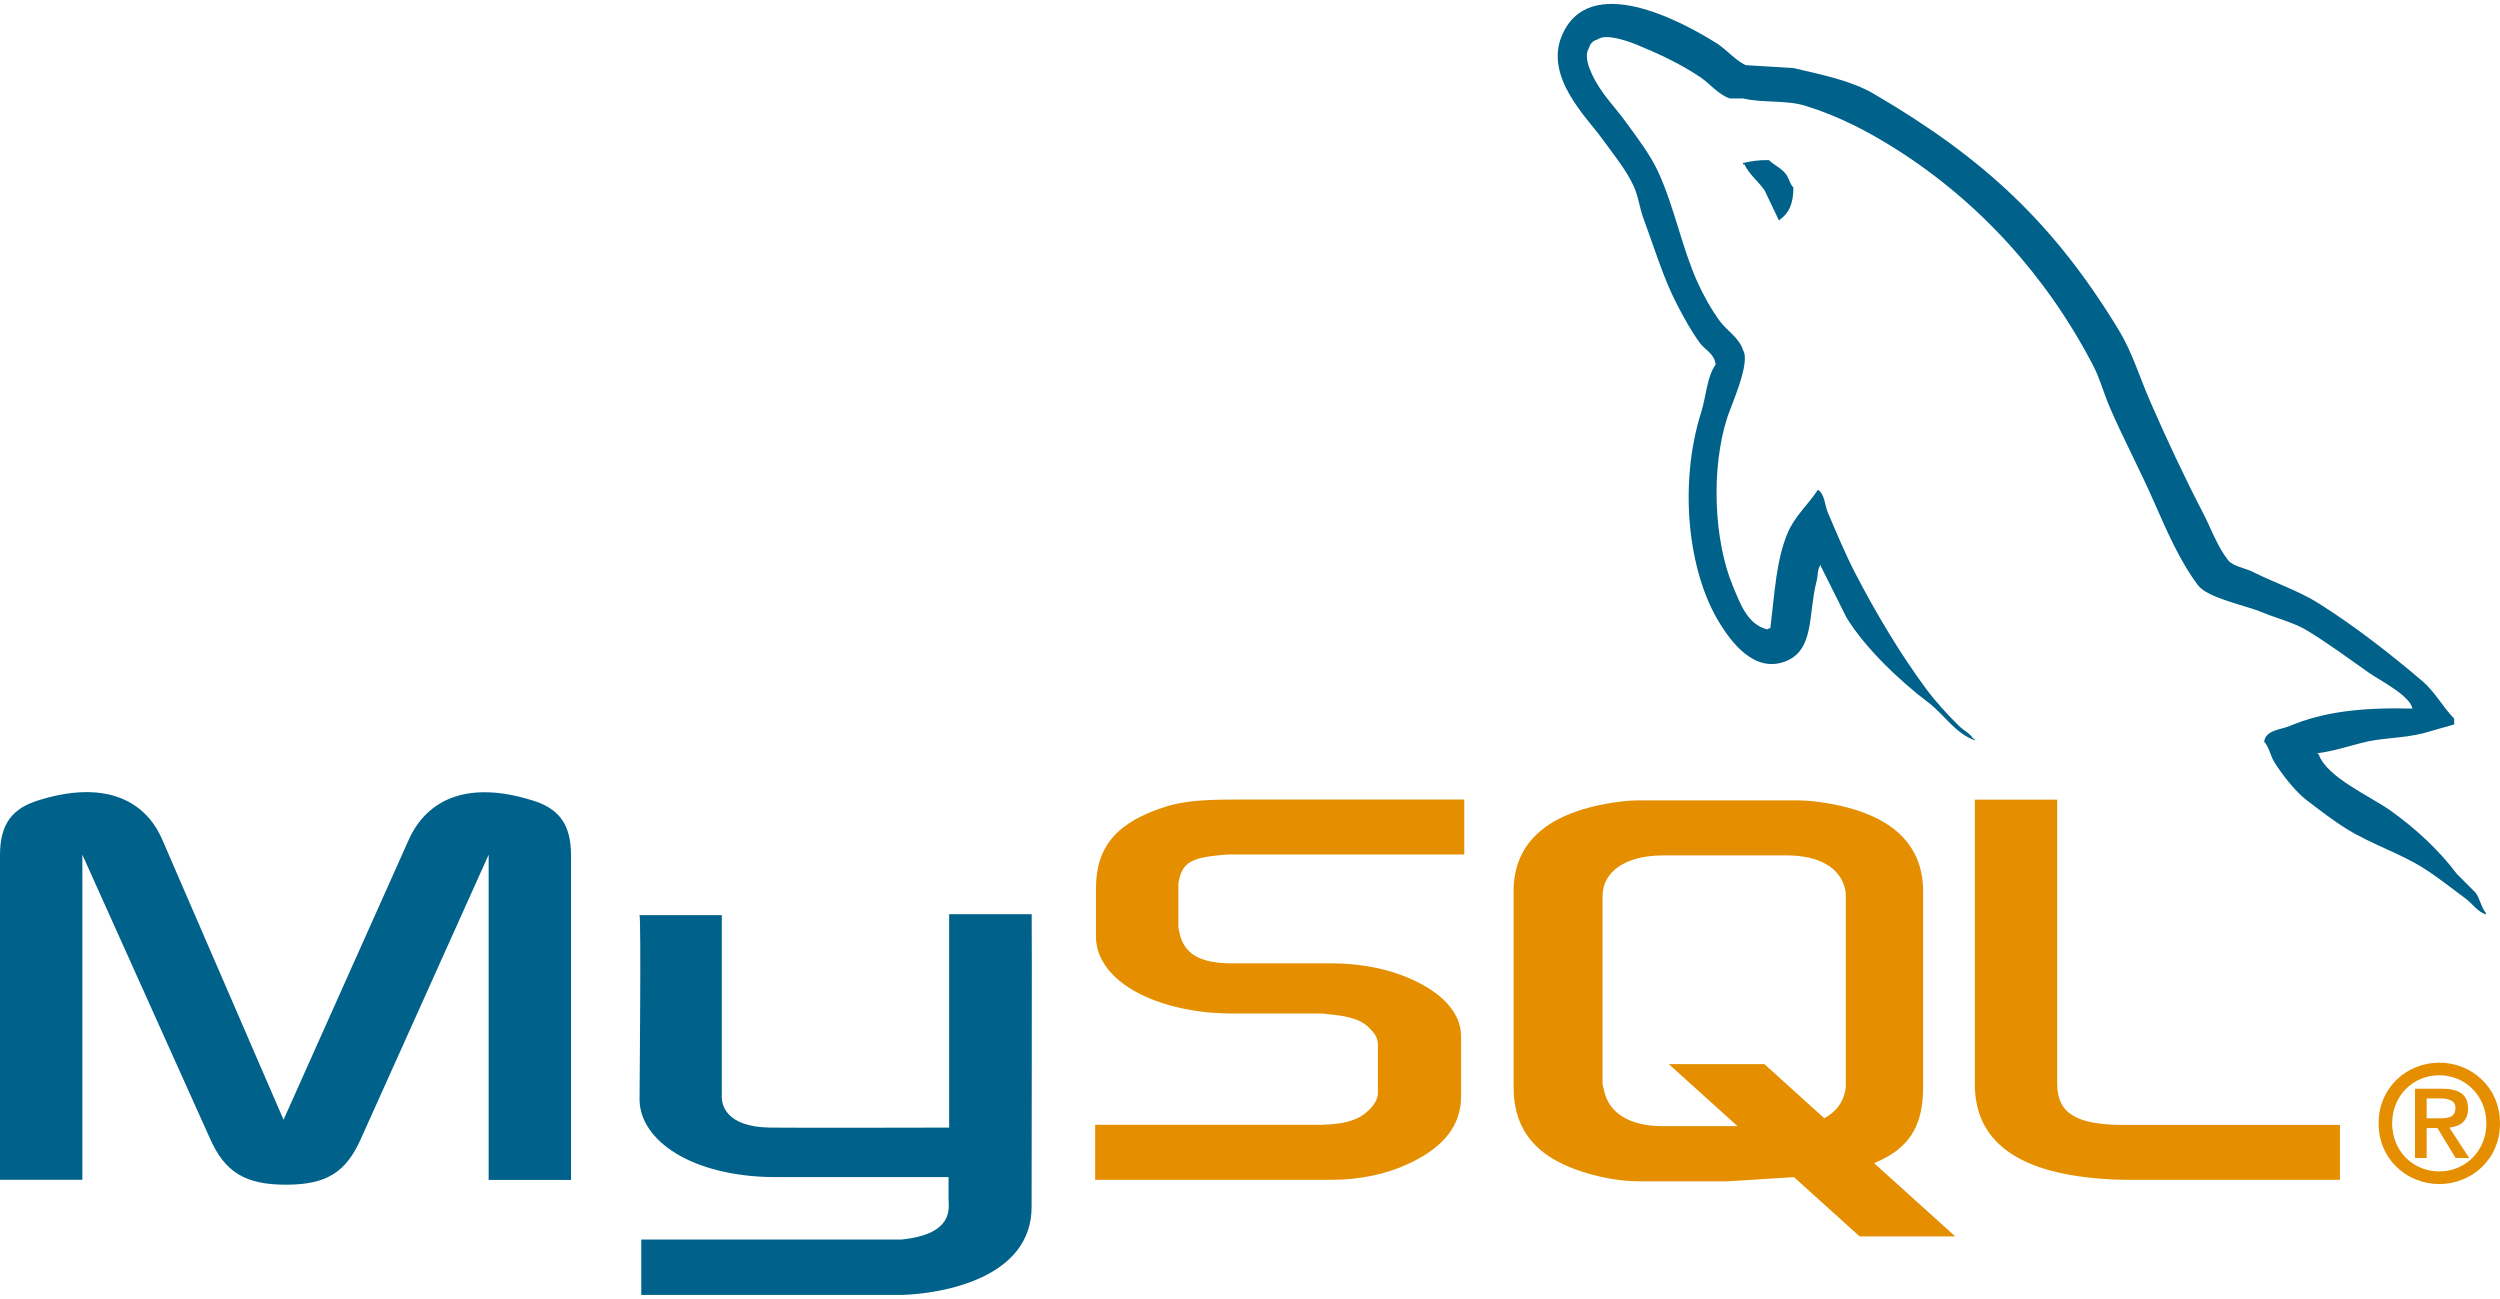
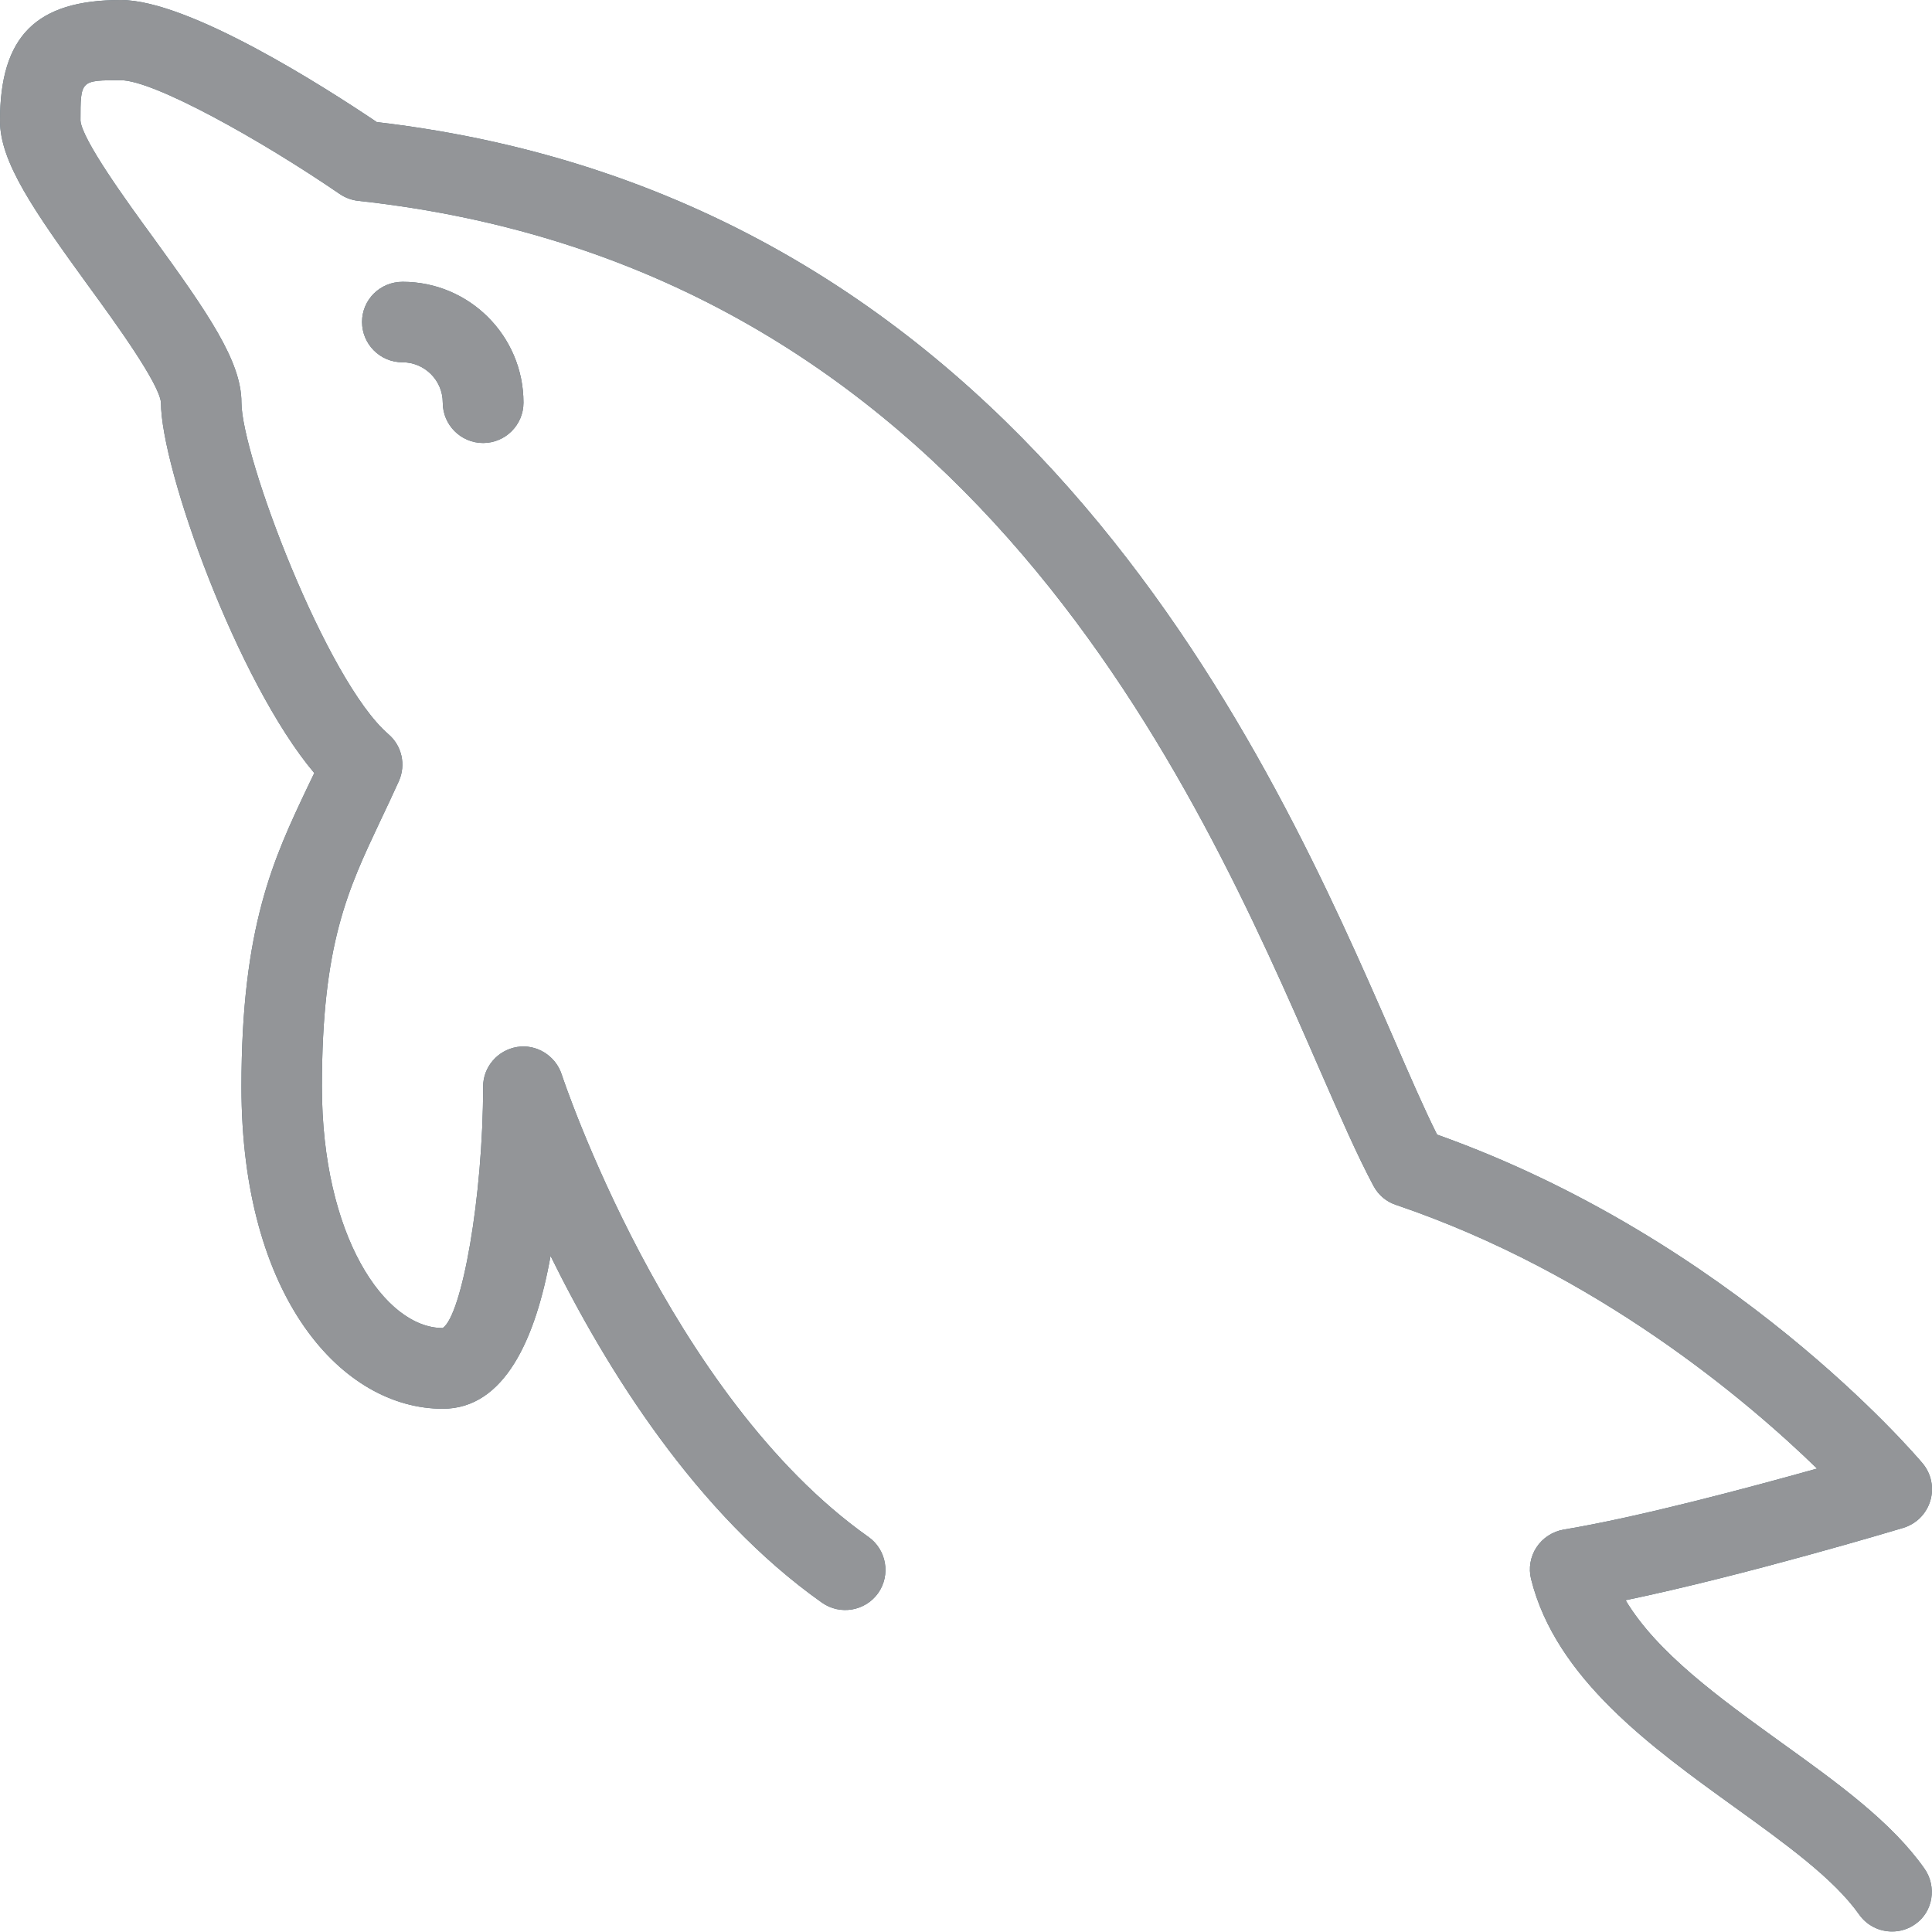
- <svg xmlns="http://www.w3.org/2000/svg" width="256" height="133" viewBox="0 0 204.8 105.765">
-   <path d="M0 96.334h6.747V69.7l10.445 23.227c1.232 2.8 2.92 3.806 6.228 3.806s4.93-.995 6.164-3.806L40.03 69.7v26.644h6.748v-26.6c0-2.595-1.04-3.85-3.18-4.498-5.125-1.6-8.564-.216-10.12 3.244l-10.25 22.923L13.3 68.48c-1.492-3.46-4.995-4.844-10.12-3.244C1.038 65.885 0 67.14 0 69.734v26.6zm52.386-21.686h6.745v14.68c-.063.798.256 2.67 3.952 2.727 1.886.03 14.554 0 14.672 0v-17.48h6.76c.03 0-.007 23.834-.006 23.936.037 5.878-7.294 7.155-10.672 7.254H52.533v-4.54l21.342-.001c4.342-.46 3.83-2.617 3.83-3.344v-1.77h-14.34c-6.672-.06-10.92-2.973-10.973-6.323-.005-.3.144-14.995-.004-15.14z" fill="#00618a" />
-   <path d="M89.716 96.334h19.398c2.27 0 4.477-.475 6.23-1.298 2.92-1.34 4.347-3.157 4.347-5.536v-4.93c0-1.947-1.622-3.763-4.8-4.974-1.687-.65-3.763-.995-5.774-.995h-8.175c-2.724 0-4.022-.822-4.346-2.638-.065-.216-.065-.4-.065-.606v-3.07c0-.173 0-.347.065-.563.324-1.384 1.038-1.774 3.438-2 .195 0 .454-.044.65-.044h19.268v-4.497h-18.944c-2.725 0-4.152.173-5.45.562C91.532 67 89.78 69 89.78 72.46v3.936c0 3.028 3.44 5.623 9.212 6.228.65.043 1.298.086 1.946.086h7.007c.26 0 .52 0 .714.044 2.14.173 3.05.562 3.698 1.34.4.4.52.78.52 1.2v3.936c0 .476-.324 1.082-.973 1.6-.584.52-1.557.865-2.855.952-.26 0-.454.043-.713.043h-18.62v4.498zm72.064-7.828c0 4.628 3.438 7.223 10.38 7.742a29.45 29.45 0 0 0 1.946.086h17.582v-4.498h-17.712c-3.957 0-5.45-.995-5.45-3.374v-23.27h-6.747v23.312zm-37.785.234V72.705c0-4.074 2.86-6.545 8.516-7.325a12.94 12.94 0 0 1 1.821-.13h12.807a13.87 13.87 0 0 1 1.886.13c5.656.78 8.516 3.25 8.516 7.325V88.74c0 3.305-1.215 5.074-4.015 6.227l6.646 6h-7.834l-5.377-4.854-5.413.343h-7.216c-1.235 0-2.535-.174-3.966-.564-4.3-1.17-6.37-3.424-6.37-7.152zm7.283-.4c0 .217.065.433.13.694.4 1.864 2.145 2.904 4.8 2.904h6.13l-5.63-5.083h7.834l4.9 4.433c.905-.482 1.5-1.22 1.7-2.167.065-.216.065-.433.065-.65V73.096c0-.173 0-.4-.065-.607-.4-1.733-2.146-2.73-4.746-2.73H136.22c-3 0-4.94 1.3-4.94 3.337v15.256z" fill="#e48e00" />
-   <g fill="#00618a">
-     <path d="M197.624 57.73c-4.147-.112-7.316.273-10.024 1.415-.77.325-1.997.333-2.123 1.298.423.443.49 1.105.825 1.65.647 1.047 1.74 2.45 2.713 3.184 1.064.803 2.16 1.663 3.303 2.36 2.03 1.238 4.296 1.945 6.25 3.184 1.152.73 2.296 1.65 3.42 2.476.555.408.93 1.042 1.65 1.297v-.118c-.38-.483-.477-1.147-.825-1.65l-1.533-1.533c-1.5-2-3.402-3.737-5.425-5.19-1.613-1.158-5.224-2.722-5.897-4.6l-.118-.118c1.144-.13 2.483-.543 3.54-.825 1.773-.475 3.358-.353 5.19-.825l2.477-.708v-.472c-.926-.95-1.586-2.207-2.595-3.066-2.64-2.25-5.523-4.495-8.49-6.37-1.646-1.04-3.68-1.714-5.425-2.595-.587-.296-1.618-.45-2.005-.944-.916-1.168-1.415-2.65-2.122-4-1.48-2.85-2.934-5.964-4.246-8.963-.895-2.045-1.48-4.062-2.594-5.897-5.355-8.804-11.12-14.118-20.048-19.34-1.9-1.11-4.187-1.55-6.605-2.123l-3.892-.236c-.792-.33-1.616-1.3-2.36-1.77-2.958-1.87-10.545-5.933-12.736-.6-1.383 3.373 2.067 6.664 3.302 8.374.866 1.2 1.976 2.543 2.594 3.892.407.886.478 1.775.826 2.713.857 2.3 1.603 4.823 2.712 6.958.56 1.08 1.178 2.218 1.887 3.184.435.593 1.18.854 1.297 1.77-.728 1.02-.77 2.6-1.18 3.892-1.843 5.812-1.148 13.035 1.533 17.337.823 1.32 2.76 4.152 5.425 3.066 2.33-.95 1.8-3.89 2.477-6.486.15-.59.058-1.02.354-1.415v.118l2.123 4.245c1.57 2.53 4.36 5.175 6.722 6.96 1.225.925 2.2 2.525 3.774 3.066v-.118h-.118c-.307-.48-.787-.677-1.18-1.06-.923-.905-1.95-2.03-2.713-3.066-2.15-2.918-4.048-6.11-5.778-9.435-.826-1.587-1.545-3.338-2.24-4.953-.268-.623-.265-1.564-.825-1.887-.763 1.184-1.887 2.14-2.477 3.538-.944 2.234-1.066 4.958-1.415 7.784-.207.074-.115.023-.236.118-1.642-.396-2.22-2.087-2.83-3.538-1.544-3.67-1.83-9.576-.472-13.798.35-1.092 1.94-4.534 1.297-5.543-.307-1.007-1.32-1.6-1.887-2.36-.7-.95-1.402-2.204-1.887-3.302-1.264-2.86-1.854-6.07-3.184-8.963-.636-1.382-1.71-2.78-2.594-4-.978-1.36-2.073-2.364-2.83-4-.27-.585-.636-1.52-.236-2.123a.93.93 0 0 1 .708-.708c.684-.527 2.59.175 3.302.472 1.89.786 3.47 1.534 5.072 2.595.77.5 1.547 1.496 2.476 1.77h1.06c1.66.382 3.52.12 5.07.59 2.742.833 5.198 2.13 7.43 3.538 6.798 4.292 12.355 10.402 16.157 17.7.612 1.173.876 2.294 1.415 3.538 1.087 2.5 2.456 5.093 3.538 7.547 1.08 2.45 2.13 4.92 3.656 6.958.802 1.07 3.9 1.646 5.307 2.24.987.417 2.603.852 3.538 1.415 1.785 1.077 3.515 2.36 5.19 3.54.837.59 3.41 1.883 3.538 2.948z" />
-     <path d="M144.91 12.798c-.865-.016-1.476.094-2.123.236v.118h.118c.412.848 1.14 1.393 1.65 2.123l1.18 2.476.118-.118c.73-.515 1.065-1.338 1.06-2.595-.293-.308-.336-.694-.59-1.062-.337-.49-1-.768-1.415-1.18z" fill-rule="evenodd" />
-   </g>
-   <path d="M194.855 91.708c0 2.97 2.347 4.972 4.972 4.972s4.972-2.002 4.972-4.972-2.347-4.972-4.972-4.972-4.972 2.002-4.972 4.972zm8.83 0c0 2.254-1.723 3.938-3.86 3.938-2.16 0-3.86-1.684-3.86-3.938s1.698-3.938 3.86-3.938c2.135 0 3.86 1.684 3.86 3.938zm-2.52 2.838h1.113l-1.63-2.492c.875-.093 1.537-.518 1.537-1.552 0-1.154-.73-1.63-2.134-1.63h-2.215v5.675h.955v-2.453h.888l1.485 2.453zm-2.374-3.25v-1.63h1.1c.57 0 1.26.106 1.26.77 0 .795-.623.862-1.34.862h-1.02z" fill="#e48e00" fill-rule="evenodd" />
+ <svg xmlns="http://www.w3.org/2000/svg" width="114.99" enable-background="new 0 0 1024 1024" viewBox="0 0 784.998 114.961" version="1.1" id="svg16" height="114.961">
+   <defs id="defs20" />
+   <path d="m 781.9,424.28 c -13.4,-19 -35.2,-34.7 -58.3,-51.3 -24.8,-17.9 -50.3,-36.3 -63.1,-57.7 48.5,-10.1 109.8,-28.5 112.8,-29.4 5.3,-1.6 9.4,-5.7 11,-11 1.6,-5.3 0.4,-11 -3.1,-15.2 -3.2,-3.8 -77.4,-90.9 -197.3,-133.6 -5.3,-10.6 -11.2,-24.2 -18,-39.9 -48.3,-110.7 -148.5,-340.6 -412.8,-371.5 -21.1,-14.2 -76.3,-49.6 -104,-49.6 -34.4,0 -49.1,14.7 -49.1,49.1 0,16.7 13.6,36.3 35.8,66.9 10.9,14.9 29,39.9 29.6,47.6 0,26.8 31,113.4 62.3,150.5 -0.9,1.9 -1.8,3.8 -2.7,5.6 -13.8,29.1 -26.9,56.7 -26.9,121.9 0,85.9 41.1,130.8 81.8,130.8 25.2,0 37.8,-28.6 43.8,-62.1 22.4,45.5 59,104.7 110.3,140.9 7.4,5.2 17.6,3.4 22.8,-3.9 5.2,-7.4 3.4,-17.6 -3.9,-22.8 -81.3,-57.4 -124.3,-186.7 -124.7,-188 -2.5,-7.6 -10.3,-12.4 -18.1,-11.1 -7.9,1.3 -13.8,8.1 -13.8,16.1 0,44.9 -8.6,92.8 -16.4,98.1 -23.6,0 -49.1,-37.5 -49.1,-98.1 0,-57.9 10.5,-79.9 23.7,-107.9 2.5,-5.2 5,-10.6 7.6,-16.3 2.9,-6.6 1.2,-14.3 -4.3,-19 -25.2,-21.7 -59.7,-113.1 -59.7,-134.8 0,-16.7 -13.6,-36.3 -35.8,-66.9 -10.9,-14.9 -29,-39.9 -29.6,-47.6 0,-16.4 0,-16.4 16.4,-16.4 13.3,0 56.5,24 88.9,46.2 2.2,1.5 4.8,2.5 7.5,2.8 248.6,27 340.9,238.7 390.5,352.5 8.4,19.2 15.6,35.7 22.1,47.8 2,3.7 5.2,6.4 9.2,7.7 81.6,27.7 142.5,79.4 171,107.1 -27.9,7.8 -72.3,19.7 -103,24.8 -4.5,0.8 -8.5,3.4 -11,7.2 -2.5,3.8 -3.3,8.5 -2.2,12.9 10,40.2 48.6,68.1 82.6,92.6 20.8,15 40.5,29.2 50.7,43.7 3.2,4.5 8.2,6.9 13.4,6.9 3.3,0 6.6,-1 9.4,-3 7.2,-5 8.9,-15.2 3.7,-22.6 z" fill="#556f7b" id="path10" />
+   <path d="m 147.1,-204.12 c 0,9 7.3,16.4 16.4,16.4 9,0 16.4,7.3 16.4,16.4 0,9 7.3,16.4 16.4,16.4 9,0 16.4,-7.3 16.4,-16.4 0,-27.1 -22,-49.1 -49.1,-49.1 -9.2,0 -16.5,7.3 -16.5,16.3 z" fill="#556f7b" id="path12" />
+   <path d="m 781.9,424.28 c -13.4,-19 -35.2,-34.7 -58.3,-51.3 -24.8,-17.9 -50.3,-36.3 -63.1,-57.7 48.5,-10.1 109.8,-28.5 112.8,-29.4 5.3,-1.6 9.4,-5.7 11,-11 1.6,-5.3 0.4,-11 -3.1,-15.2 -3.2,-3.8 -77.4,-90.9 -197.3,-133.6 -5.3,-10.6 -11.2,-24.2 -18,-39.9 -48.3,-110.7 -148.5,-340.6 -412.8,-371.5 -21.1,-14.2 -76.3,-49.6 -104,-49.6 -34.4,0 -49.1,14.7 -49.1,49.1 0,16.7 13.6,36.3 35.8,66.9 10.9,14.9 29,39.9 29.6,47.6 0,26.8 31,113.4 62.3,150.5 -0.9,1.9 -1.8,3.8 -2.7,5.6 -13.8,29.1 -26.9,56.7 -26.9,121.9 0,85.9 41.1,130.8 81.8,130.8 25.2,0 37.8,-28.6 43.8,-62.1 22.4,45.5 59,104.7 110.3,140.9 7.4,5.2 17.6,3.4 22.8,-3.9 5.2,-7.4 3.4,-17.6 -3.9,-22.8 -81.3,-57.4 -124.3,-186.7 -124.7,-188 -2.5,-7.6 -10.3,-12.4 -18.1,-11.1 -7.9,1.3 -13.8,8.1 -13.8,16.1 0,44.9 -8.6,92.8 -16.4,98.1 -23.6,0 -49.1,-37.5 -49.1,-98.1 0,-57.9 10.5,-79.9 23.7,-107.9 2.5,-5.2 5,-10.6 7.6,-16.3 2.9,-6.6 1.2,-14.3 -4.3,-19 -25.2,-21.7 -59.7,-113.1 -59.7,-134.8 0,-16.7 -13.6,-36.3 -35.8,-66.9 -10.9,-14.9 -29,-39.9 -29.6,-47.6 0,-16.4 0,-16.4 16.4,-16.4 13.3,0 56.5,24 88.9,46.2 2.2,1.5 4.8,2.5 7.5,2.8 248.6,27 340.9,238.7 390.5,352.5 8.4,19.2 15.6,35.7 22.1,47.8 2,3.7 5.2,6.4 9.2,7.7 81.6,27.7 142.5,79.4 171,107.1 -27.9,7.8 -72.3,19.7 -103,24.8 -4.5,0.8 -8.5,3.4 -11,7.2 -2.5,3.8 -3.3,8.5 -2.2,12.9 10,40.2 48.6,68.1 82.6,92.6 20.8,15 40.5,29.2 50.7,43.7 3.2,4.5 8.2,6.9 13.4,6.9 3.3,0 6.6,-1 9.4,-3 7.2,-5 8.9,-15.2 3.7,-22.6 z m -634.8,-628.4 c 0,9 7.3,16.4 16.4,16.4 9,0 16.4,7.3 16.4,16.4 0,9 7.3,16.4 16.4,16.4 9,0 16.4,-7.3 16.4,-16.4 0,-27.1 -22,-49.1 -49.1,-49.1 -9.2,0 -16.5,7.3 -16.5,16.3 z" fill="#939598" id="path14" />
</svg>
